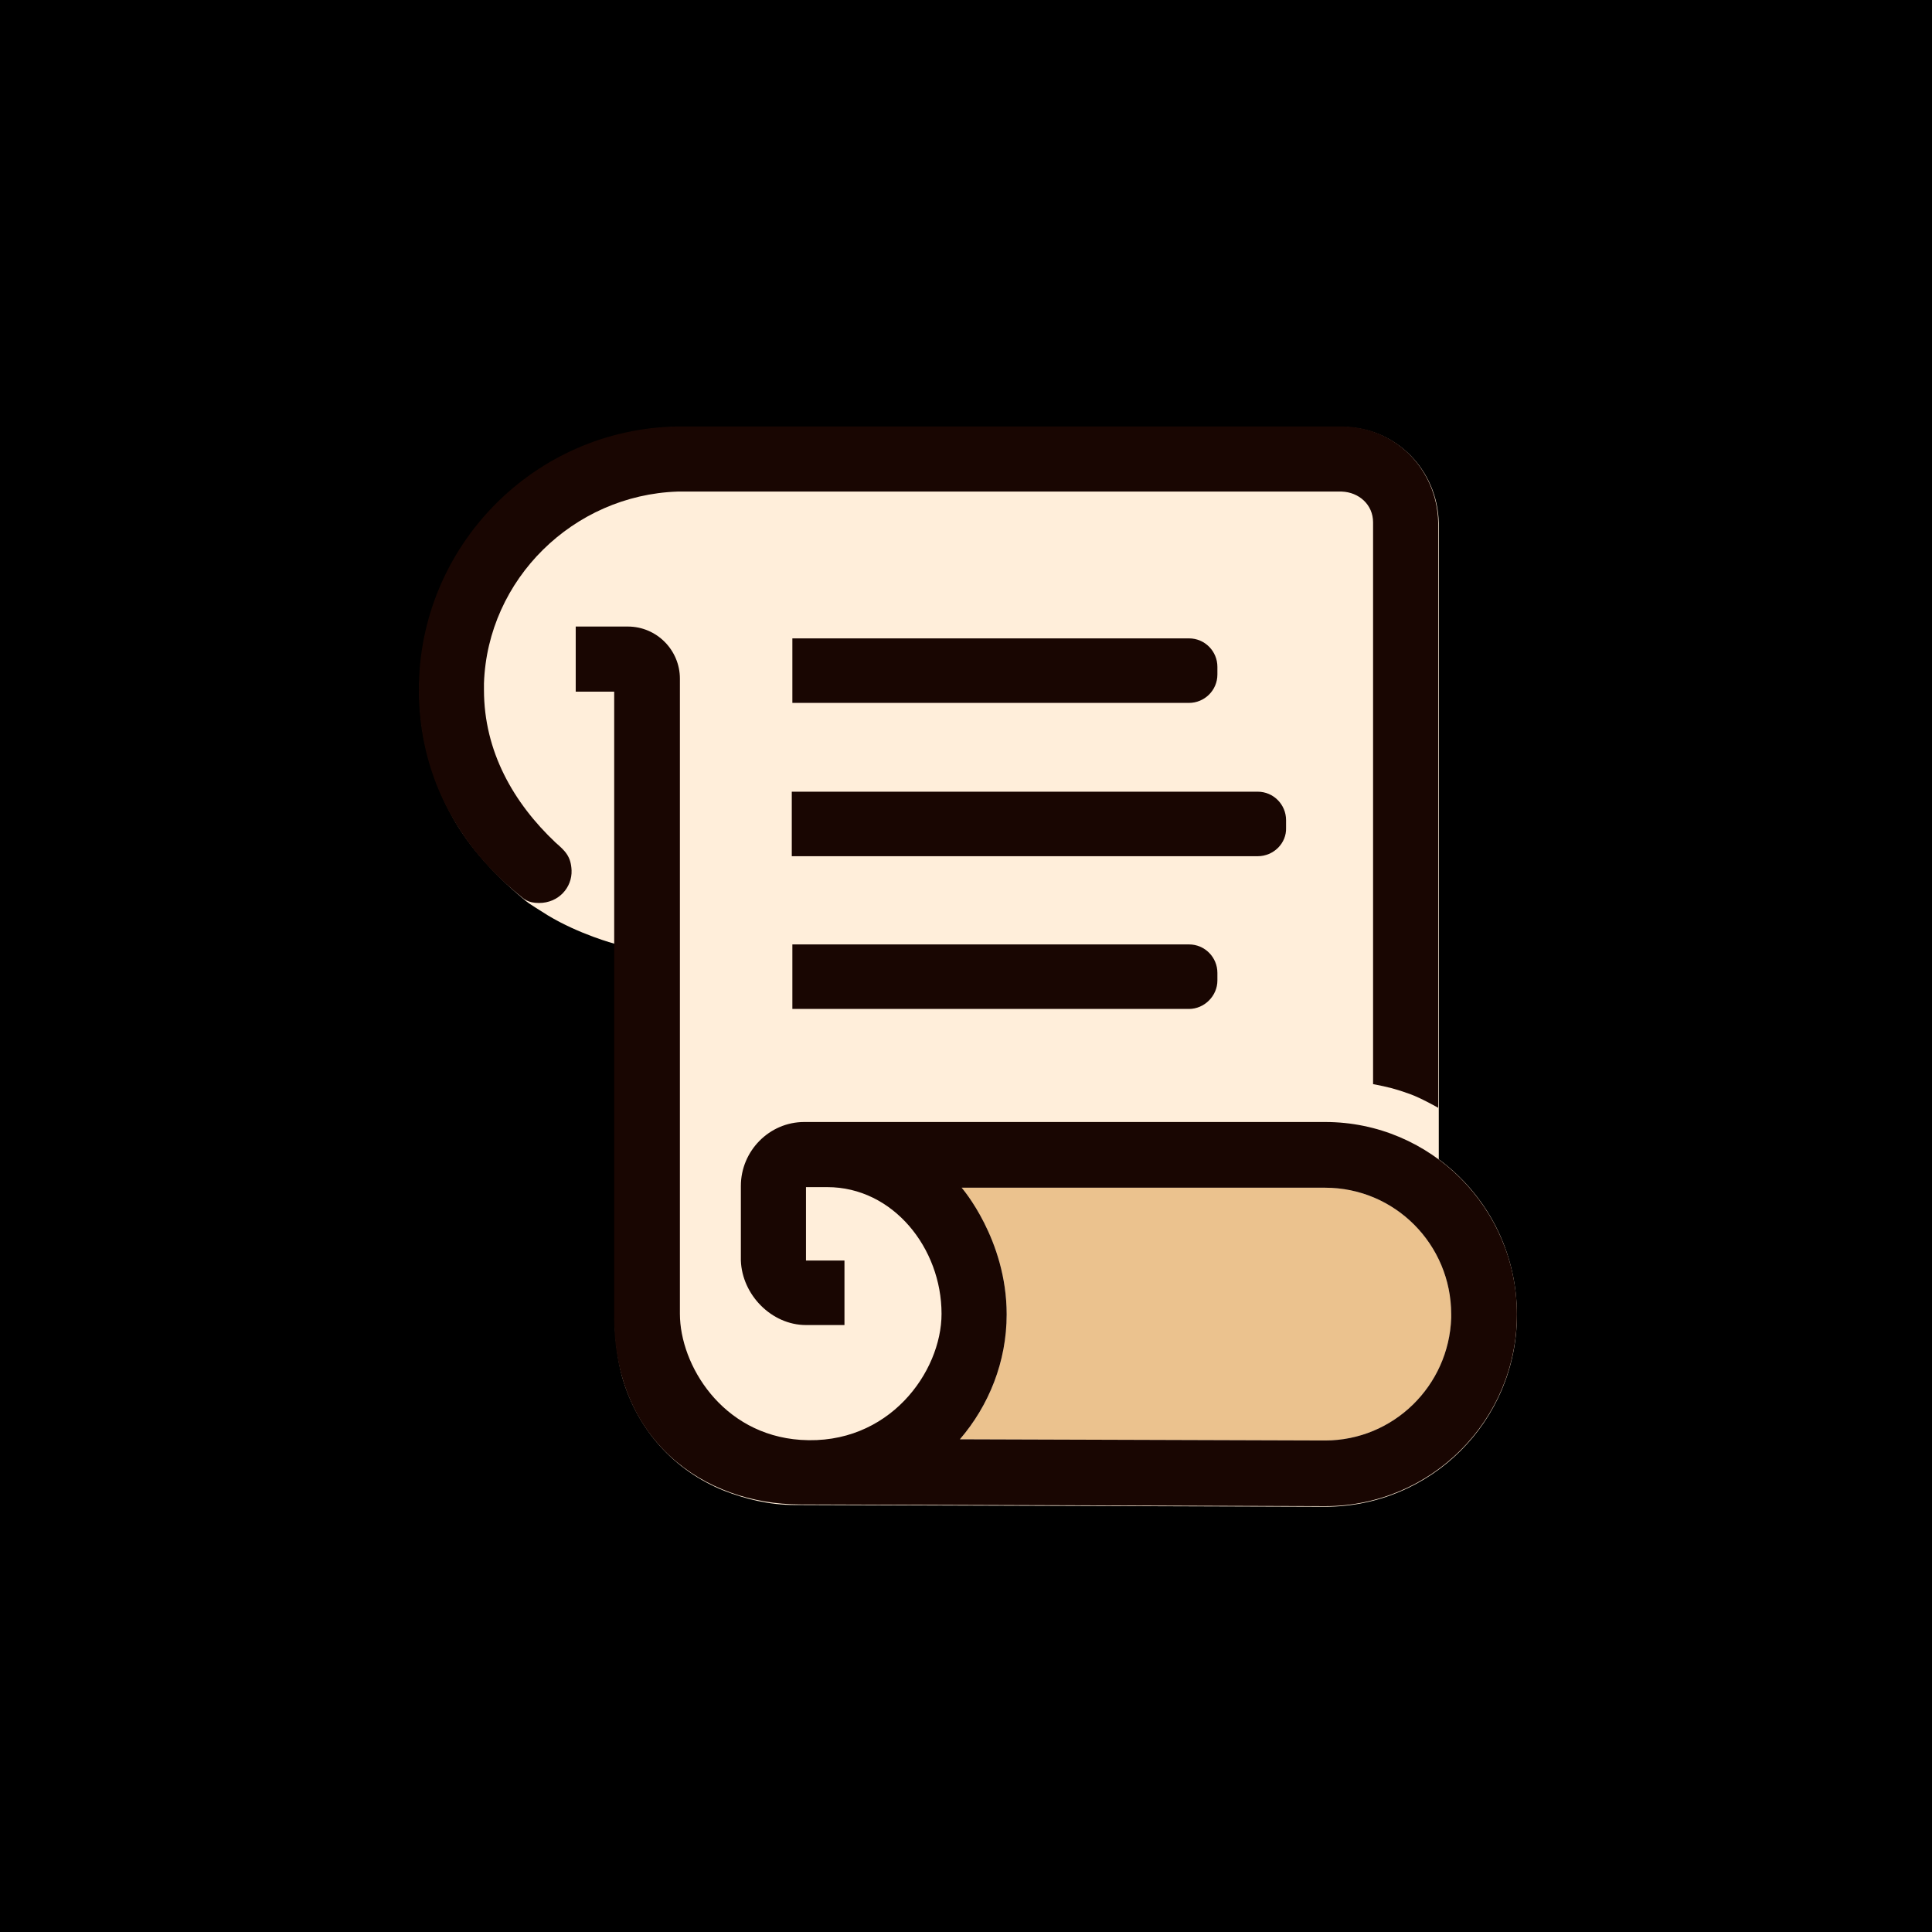
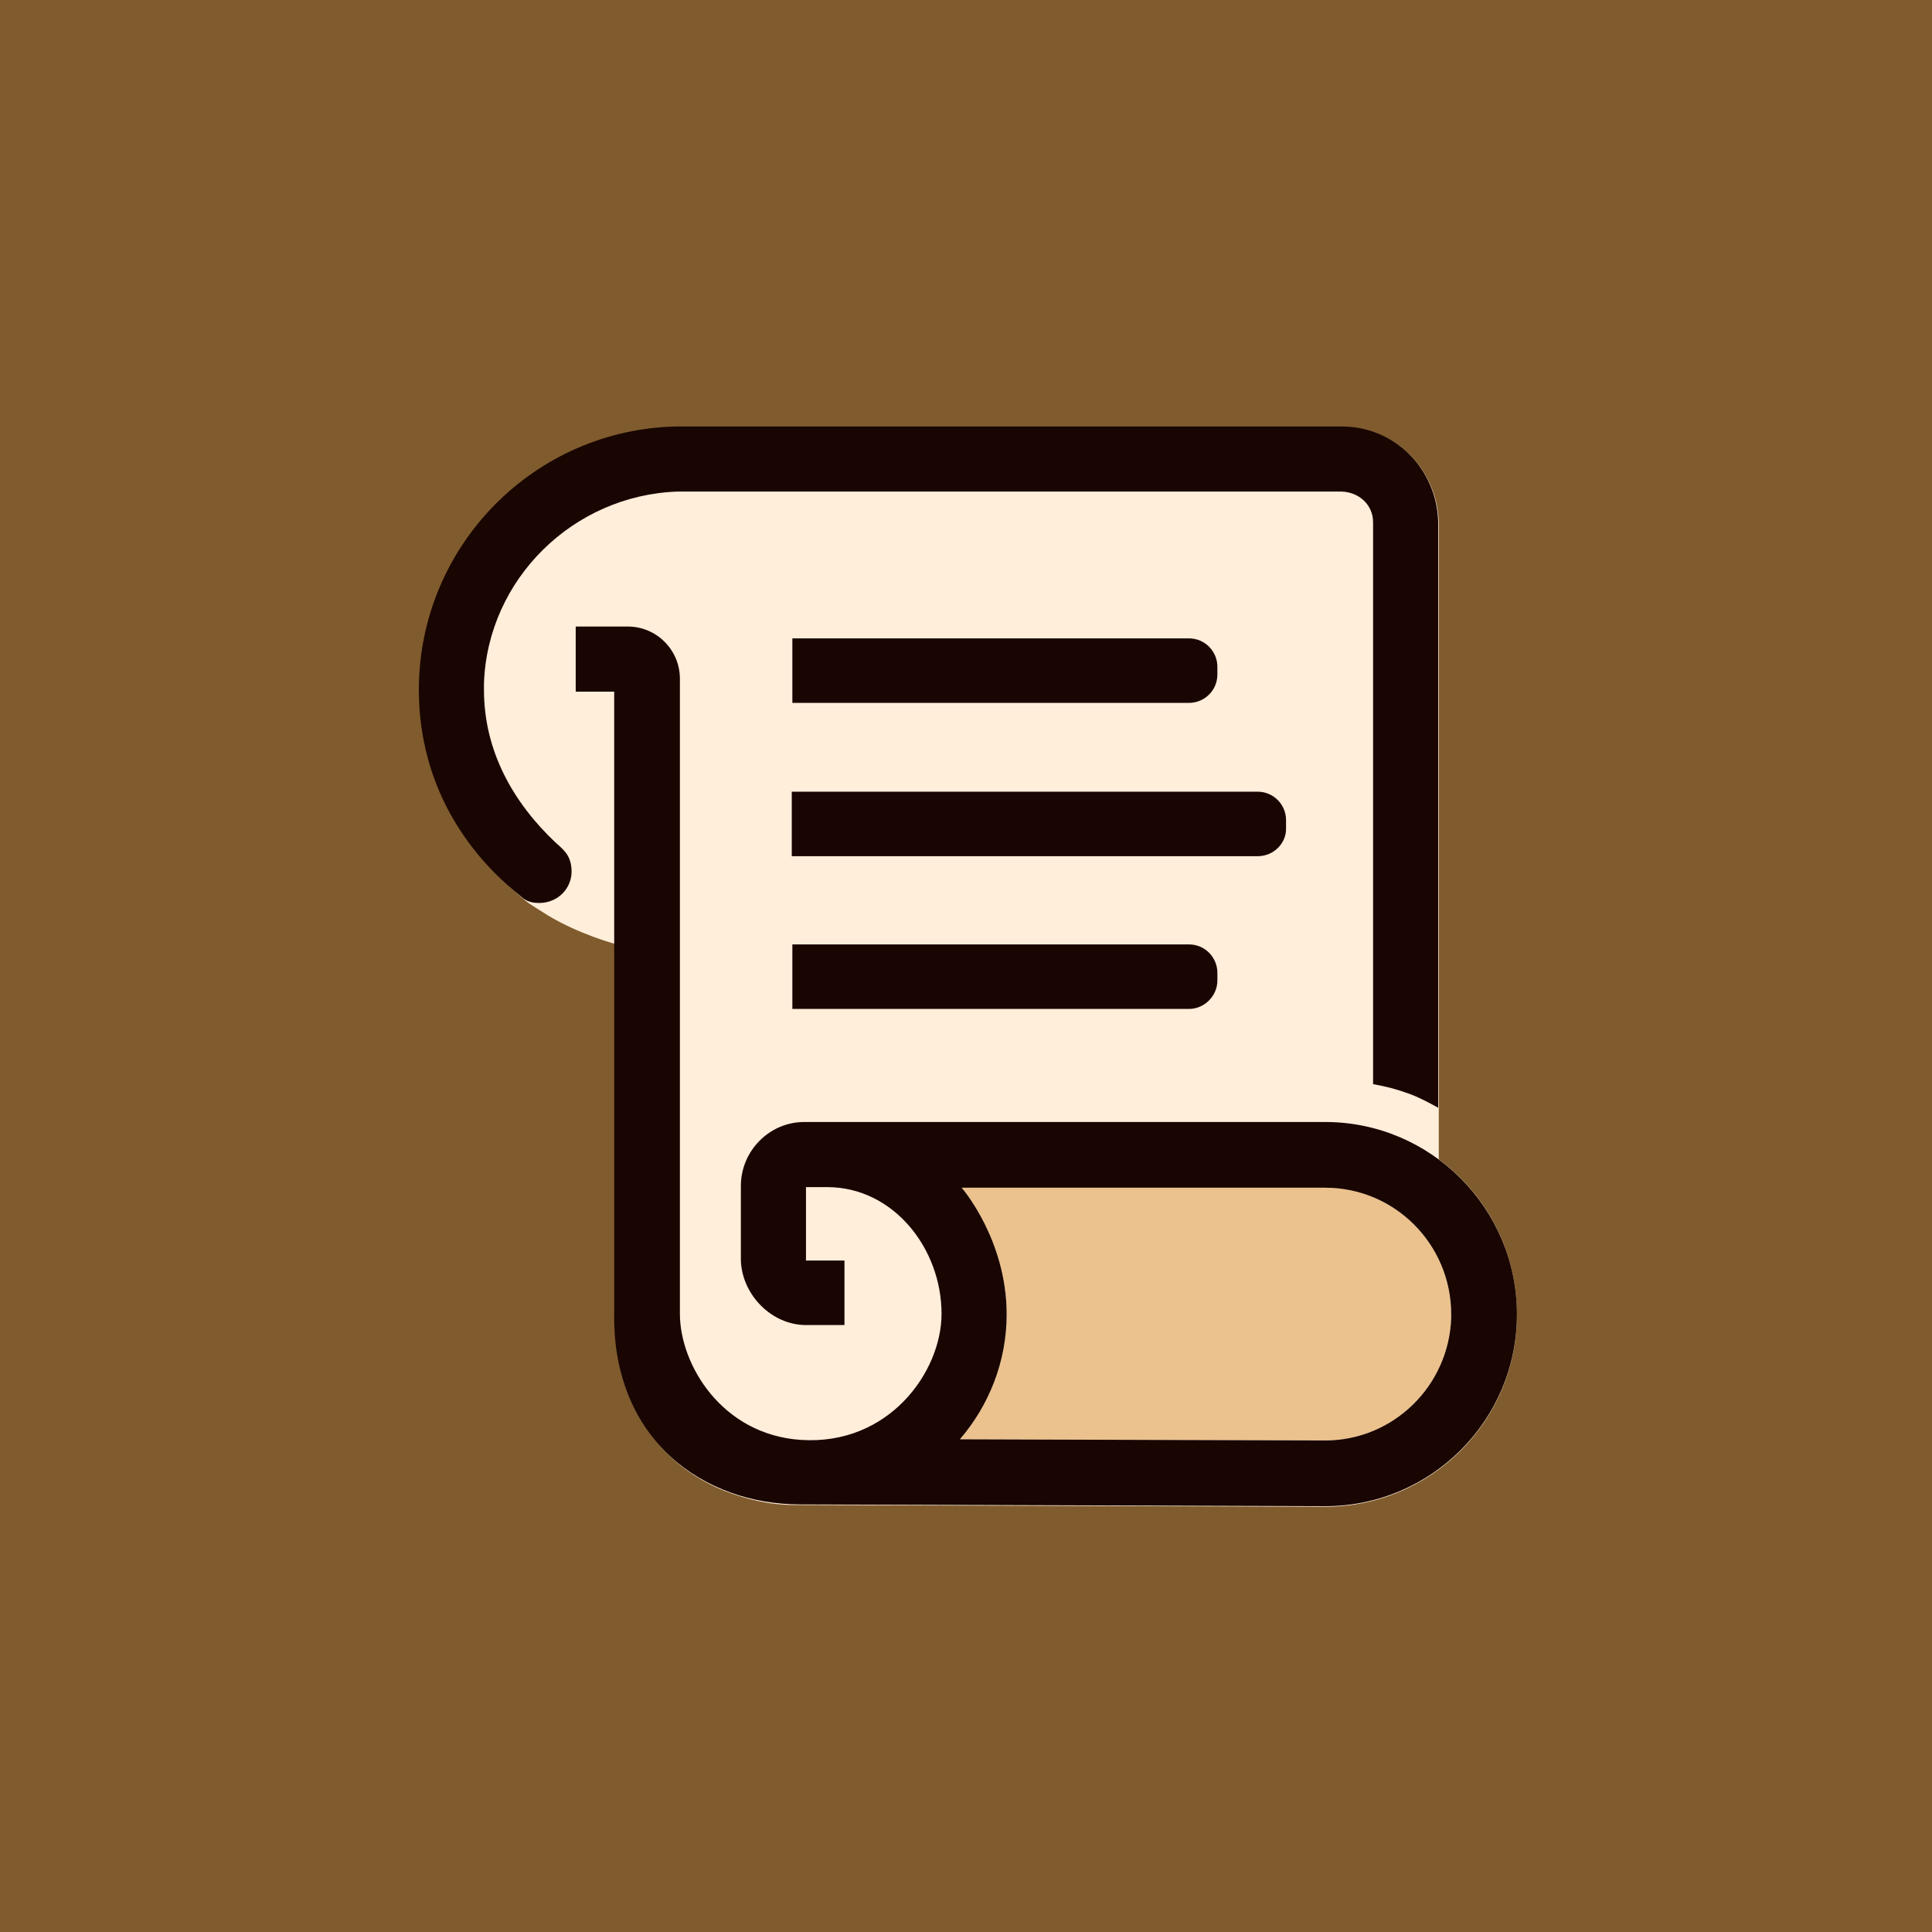
<svg xmlns="http://www.w3.org/2000/svg" width="256" height="256" viewBox="0 0 256 256" fill="none">
-   <g clip-path="url(#clip0_1239_2)">
-     <rect width="256" height="256" fill="#1E1E1E" />
-     <rect width="256" height="256" fill="black" />
-     <path d="M190.646 153.613V69.294C190.489 62.234 184.92 56.587 177.861 56.587H89.855C70.874 56.901 55.578 72.431 55.578 91.491C55.578 97.923 57.304 103.414 59.971 108.277C62.167 112.277 65.697 116.042 69.148 118.944C70.089 119.728 69.618 119.415 72.599 121.297C76.756 123.807 81.463 125.062 81.463 125.062V175.497C81.541 177.85 81.855 180.203 82.404 182.321C84.365 189.38 89.306 194.871 95.973 197.538C98.797 198.636 101.934 199.42 105.307 199.42L175.586 199.655C189.627 199.655 201 188.282 201 174.242C201 165.692 196.921 158.241 190.646 153.613Z" fill="#FFEEDA" />
-     <path d="M192.294 174.634C191.98 183.654 184.607 190.87 175.587 190.87L127.191 190.714C131.035 186.243 133.388 180.438 133.388 174.163C133.388 164.202 127.426 157.378 127.426 157.378H175.587C184.842 157.378 192.294 164.908 192.294 174.163V174.634Z" fill="#EBC28E" />
-     <path d="M73.619 111.649C68.05 106.394 64.128 99.57 64.128 91.413V90.55C64.599 76.745 75.972 65.607 89.777 65.136H177.783C180.057 65.215 181.94 66.862 181.94 69.215V143.651C183.979 144.044 184.92 144.279 186.881 144.985C188.372 145.534 190.568 146.789 190.568 146.789V69.215C190.411 62.156 184.842 56.508 177.783 56.508H89.777C70.795 56.822 55.5 72.353 55.5 91.413C55.5 102.472 60.52 111.963 68.834 118.63C69.383 119.101 69.932 119.65 71.423 119.65C74.011 119.65 75.815 117.61 75.737 115.336C75.658 113.453 74.874 112.747 73.619 111.649Z" fill="#190602" />
-     <path d="M175.586 148.671H106.562C101.934 148.671 98.169 152.515 98.169 157.143V167.026C98.326 171.575 102.248 175.575 106.797 175.575H111.896V167.026H106.797V157.3C106.797 157.3 108.052 157.3 109.621 157.3C118.328 157.3 124.759 165.379 124.759 174.085C124.759 181.772 117.779 191.576 106.092 190.792C95.659 190.086 90.091 180.831 90.091 174.085V89.922C90.091 86.157 87.031 83.02 83.188 83.02H76.286V91.648H81.384V174.085C81.149 190.87 93.306 199.342 106.013 199.342L175.586 199.577C189.627 199.577 201 188.204 201 174.163C201 160.123 189.627 148.671 175.586 148.671ZM192.293 174.634C191.98 183.654 184.607 190.87 175.586 190.87L127.191 190.714C131.034 186.243 133.388 180.438 133.388 174.163C133.388 164.202 127.426 157.378 127.426 157.378H175.586C184.842 157.378 192.293 164.908 192.293 174.163V174.634Z" fill="#190602" />
-     <path d="M157.546 93.138H104.993V84.588H157.546C159.664 84.588 161.311 86.314 161.311 88.353V89.373C161.311 91.491 159.585 93.138 157.546 93.138Z" fill="#190602" />
-     <path d="M157.546 133.69H104.993V125.14H157.546C159.664 125.14 161.311 126.866 161.311 128.905V129.925C161.311 131.964 159.585 133.69 157.546 133.69Z" fill="#190602" />
-     <path d="M166.645 113.453H104.915V104.903H166.645C168.762 104.903 170.41 106.629 170.41 108.668V109.688C170.488 111.727 168.762 113.453 166.645 113.453Z" fill="#190602" />
+   <g clip-path="url(#clip0_2622_55)">
+     <mask id="mask0_2622_55" style="mask-type:luminance" maskUnits="userSpaceOnUse" x="0" y="0" width="256" height="256">
+       <path d="M256 0H0V256H256V0Z" fill="white" />
+     </mask>
+     <g mask="url(#mask0_2622_55)">
+       <path d="M256 0H0V256H256V0Z" fill="#1E1E1E" />
+       <path d="M256 0H0V256H256V0Z" fill="#805B2D" />
+       <path d="M190.646 153.613V69.294C190.489 62.234 184.92 56.587 177.861 56.587H89.855C70.873 56.901 55.578 72.431 55.578 91.491C55.578 97.923 57.304 103.414 59.971 108.277C62.167 112.277 65.696 116.042 69.148 118.944C70.089 119.728 69.618 119.415 72.599 121.297C76.756 123.807 81.462 125.062 81.462 125.062V175.497C81.541 177.85 81.854 180.203 82.403 182.321C84.364 189.38 89.306 194.871 95.973 197.538C98.797 198.636 101.934 199.42 105.307 199.42L175.586 199.655C189.627 199.655 201 188.282 201 174.242C201 165.692 196.921 158.241 190.646 153.613Z" fill="#FFEEDA" />
+       <path d="M192.294 174.634C191.98 183.654 184.607 190.87 175.587 190.87L127.191 190.714C131.035 186.243 133.388 180.438 133.388 174.163C133.388 164.202 127.426 157.378 127.426 157.378H175.587C184.842 157.378 192.294 164.908 192.294 174.163V174.634Z" fill="#EBC28E" />
+       <path d="M73.619 111.649C68.05 106.394 64.128 99.57 64.128 91.413V90.55C64.599 76.745 75.972 65.607 89.777 65.136H177.783C180.057 65.215 181.94 66.862 181.94 69.215V143.651C183.979 144.044 184.92 144.279 186.881 144.985C188.372 145.534 190.568 146.789 190.568 146.789V69.215C190.411 62.156 184.842 56.508 177.783 56.508H89.777C70.795 56.822 55.5 72.353 55.5 91.413C55.5 102.472 60.52 111.963 68.834 118.63C69.383 119.101 69.932 119.65 71.423 119.65C74.011 119.65 75.815 117.61 75.737 115.336C75.658 113.453 74.874 112.747 73.619 111.649Z" fill="#190602" />
+       <path d="M175.586 148.671H106.562C101.934 148.671 98.169 152.515 98.169 157.143V167.026C98.326 171.575 102.248 175.575 106.797 175.575H111.896V167.026H106.797V157.3C106.797 157.3 108.052 157.3 109.621 157.3C118.328 157.3 124.759 165.379 124.759 174.085C124.759 181.772 117.779 191.576 106.092 190.792C95.659 190.086 90.09 180.831 90.09 174.085V89.922C90.09 86.157 87.031 83.02 83.188 83.02H76.285V91.648H81.384V174.085C81.148 190.87 93.306 199.342 106.013 199.342L175.586 199.577C189.627 199.577 201 188.204 201 174.163C201 160.123 189.627 148.671 175.586 148.671ZM192.293 174.634C191.98 183.654 184.607 190.87 175.586 190.87L127.191 190.714C131.034 186.243 133.388 180.438 133.388 174.163C133.388 164.202 127.426 157.378 127.426 157.378H175.586C184.842 157.378 192.293 164.908 192.293 174.163V174.634Z" fill="#190602" />
+       <path d="M157.545 93.138H104.992V84.588H157.545C159.663 84.588 161.31 86.314 161.31 88.353V89.373C161.31 91.491 159.584 93.138 157.545 93.138Z" fill="#190602" />
+       <path d="M157.545 133.69H104.992V125.14H157.545C159.663 125.14 161.31 126.866 161.31 128.905V129.925C161.31 131.964 159.584 133.69 157.545 133.69Z" fill="#190602" />
+       <path d="M166.644 113.453H104.914V104.903H166.644C168.761 104.903 170.409 106.629 170.409 108.668V109.688C170.487 111.727 168.761 113.453 166.644 113.453Z" fill="#190602" />
+     </g>
  </g>
  <defs>
-     <clipPath id="clip0_1239_2">
+     <clipPath id="clip0_2622_55">
      <rect width="256" height="256" fill="white" />
    </clipPath>
  </defs>
</svg>
